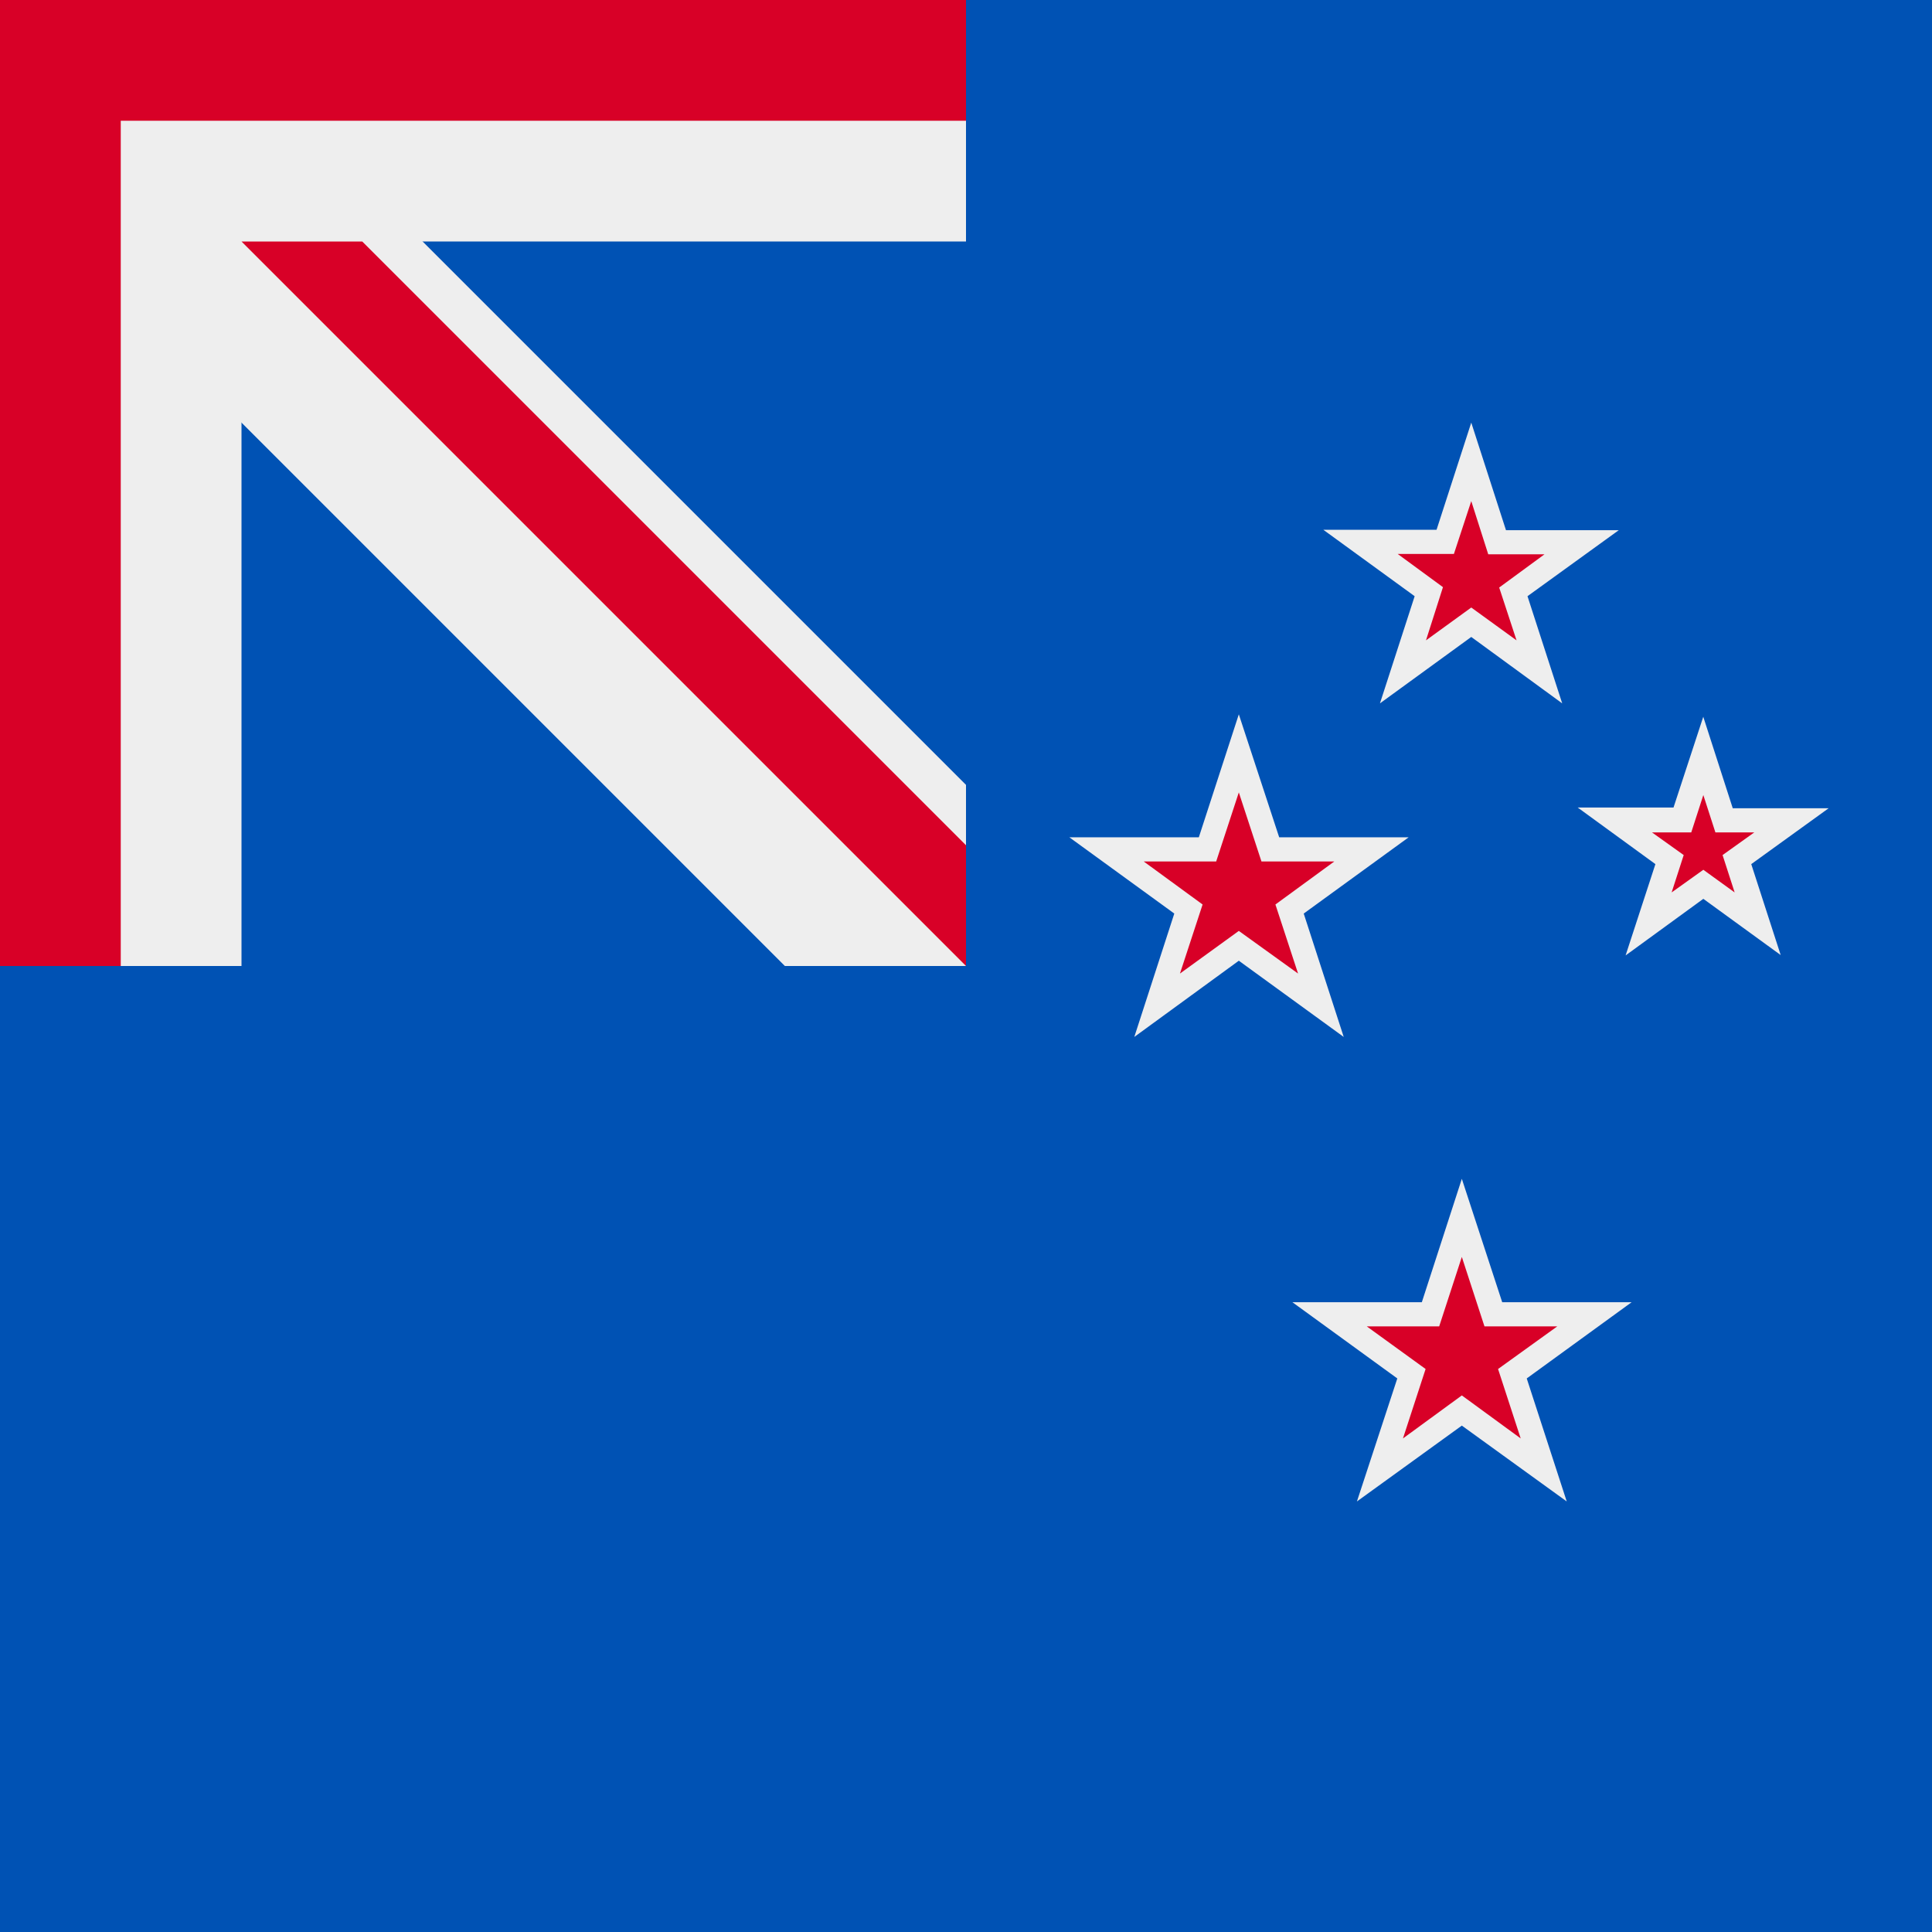
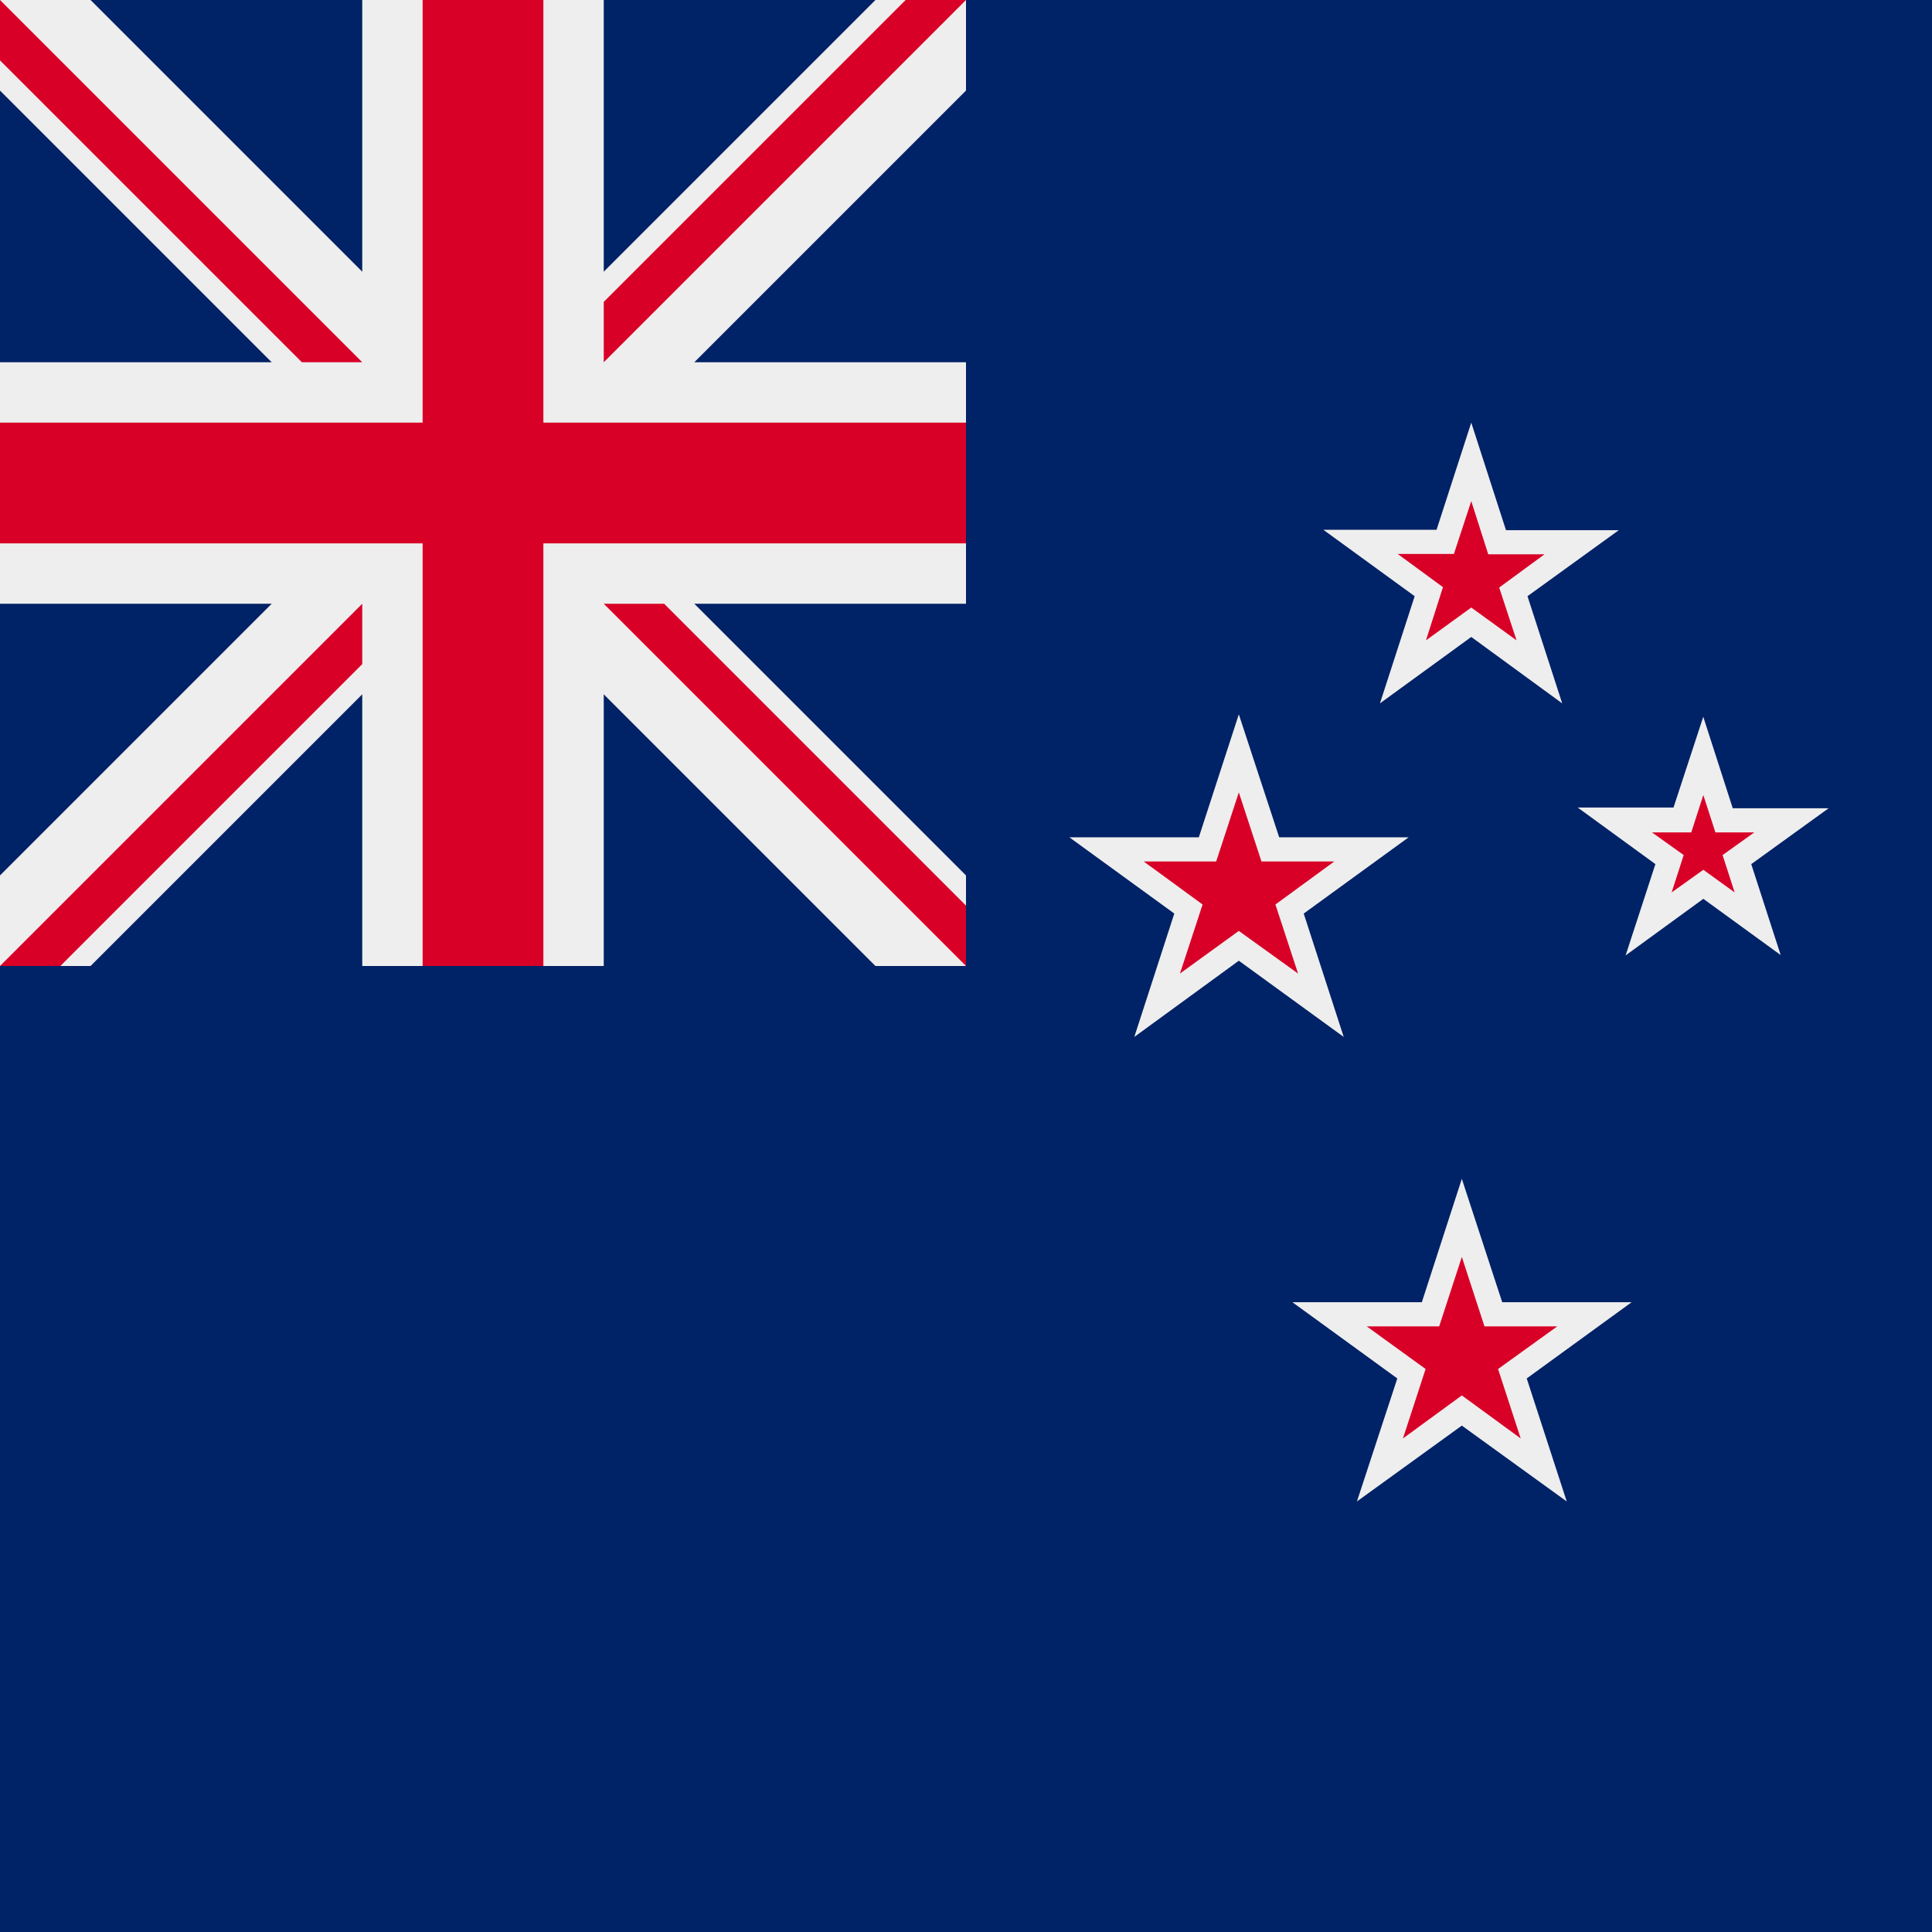
<svg xmlns="http://www.w3.org/2000/svg" width="512" height="512" fill="none">
-   <path fill="#0052B4" d="M0 0h512v512H0z" />
-   <g clip-path="url(#a)">
-     <path fill="#0052B4" d="M-256-256h512v512h-512z" />
-     <path fill="#EEE" d="M208 256h48v-48L48 0l208-208v-48h-48L0-48l-208-208h-48v48L-48 0l-208 208v48h48L0 48l208 208Z" />
-     <path fill="#EEE" d="M256 64V-64H64v-192H-64v192h-192V64h192v192H64V64h192Z" />
-     <path fill="#D80027" d="M256 32v-64H32v-224h-64v224h-224v64h224v224h64V32h224Z" />
-     <path fill="#D80027" d="M256 224v32L64 64h32l160 160Z" />
-   </g>
-   <path fill="#D80027" d="m451.4 200.3 5.5 17h17.9L460.3 228l5.5 17-14.4-10.5-14.5 10.5 5.5-17-14.5-10.5h18l5.5-17Z" />
+   <path fill="#026" d="M0 0h512v512H0z" />
+   <path fill="#026" d="M0 0h256v256H0z" />
+   <path fill="#EEE" d="M232 256h24v-24L152 128 256 24V0h-24L128 104 24 0H0v24l104 104L0 232v24h24l104-104 104 104Z" />
+   <path fill="#EEE" d="M256 160V96h-96V0H96v96H0v64h96v96h64v-96h96Z" />
+   <path fill="#D80027" d="M256 144v-32H144V0h-32v112H0v32h112v112h32V144h112Z" />
+   <path fill="#D80027" d="M0 16V0l96 96H80L0 16Zm256 224v16l-96-96h16l80 80ZM16 256H0l96-96v16l-80 80ZM240 0h16l-96 96V80l80-80Zm211.4 200.3 5.5 17h17.9L460.3 228l5.5 17-14.4-10.5-14.5 10.5 5.5-17-14.5-10.5h18l5.5-17Z" />
  <path fill="#EEE" fill-rule="evenodd" d="m451.4 190 7.8 24.2h25.4L464.1 229l7.8 24.1-20.5-14.9-20.6 15 7.9-24.2-20.6-15h25.4l7.9-24.1Zm0 20.7-3.2 9.9h-10.4l8.4 6-3.2 9.9 8.4-6 8.3 6-3.2-9.9 8.4-6h-10.3l-3.2-9.9Z" clip-rule="evenodd" />
  <path fill="#D80027" d="m387.4 322.8 8.3 25.5h26.8L400.8 364l8.3 25.5-21.7-15.8-21.7 15.8L374 364l-21.7-15.8h26.8l8.3-25.5Z" />
  <path fill="#EEE" fill-rule="evenodd" d="m387.4 312.4 10.7 32.7h34.3l-27.8 20.2 10.6 32.6-27.8-20.1-27.8 20.1 10.7-32.6-27.8-20.2h34.3l10.6-32.7Zm0 20.7-6 18.4h-19.2l15.6 11.3-6 18.4 15.6-11.4 15.6 11.4-6-18.4 15.7-11.3h-19.3l-6-18.4Z" clip-rule="evenodd" />
  <path fill="#D80027" d="m389.9 122.4 6.9 21.3H419l-18 13.1 6.8 21.3-18-13.2-18.1 13.2 6.9-21.3-18.1-13.1h22.3l7-21.3Z" />
  <path fill="#EEE" fill-rule="evenodd" d="m389.9 112 9.2 28.5H429L404.8 158l9.2 28.4-24.1-17.6-24.2 17.6 9.2-28.4-24.2-17.6h30l9.2-28.4Zm0 20.8-4.6 14h-14.9l12 8.8-4.5 14.1 12-8.7 12 8.7-4.6-14 12-8.8h-14.9l-4.5-14.1Z" clip-rule="evenodd" />
  <path fill="#D80027" d="m328.3 199.6 8.3 25.5h26.9L341.8 241l8.2 25.5-21.7-15.8-21.7 15.8 8.3-25.5-21.7-15.8h26.9l8.2-25.5Z" />
  <path fill="#EEE" fill-rule="evenodd" d="m328.3 189.3 10.7 32.6h34.3l-27.8 20.2 10.6 32.7-27.8-20.2-27.7 20.2 10.6-32.7-27.8-20.2h34.3l10.6-32.6Zm0 20.7-6 18.3h-19.2l15.6 11.4-6 18.3 15.6-11.3L344 258l-6-18.3 15.6-11.4h-19.3l-6-18.3Z" clip-rule="evenodd" />
-   <defs>
-     <clipPath id="a">
-       <path fill="#fff" d="M0 0h512v512H0z" />
-     </clipPath>
-   </defs>
</svg>
